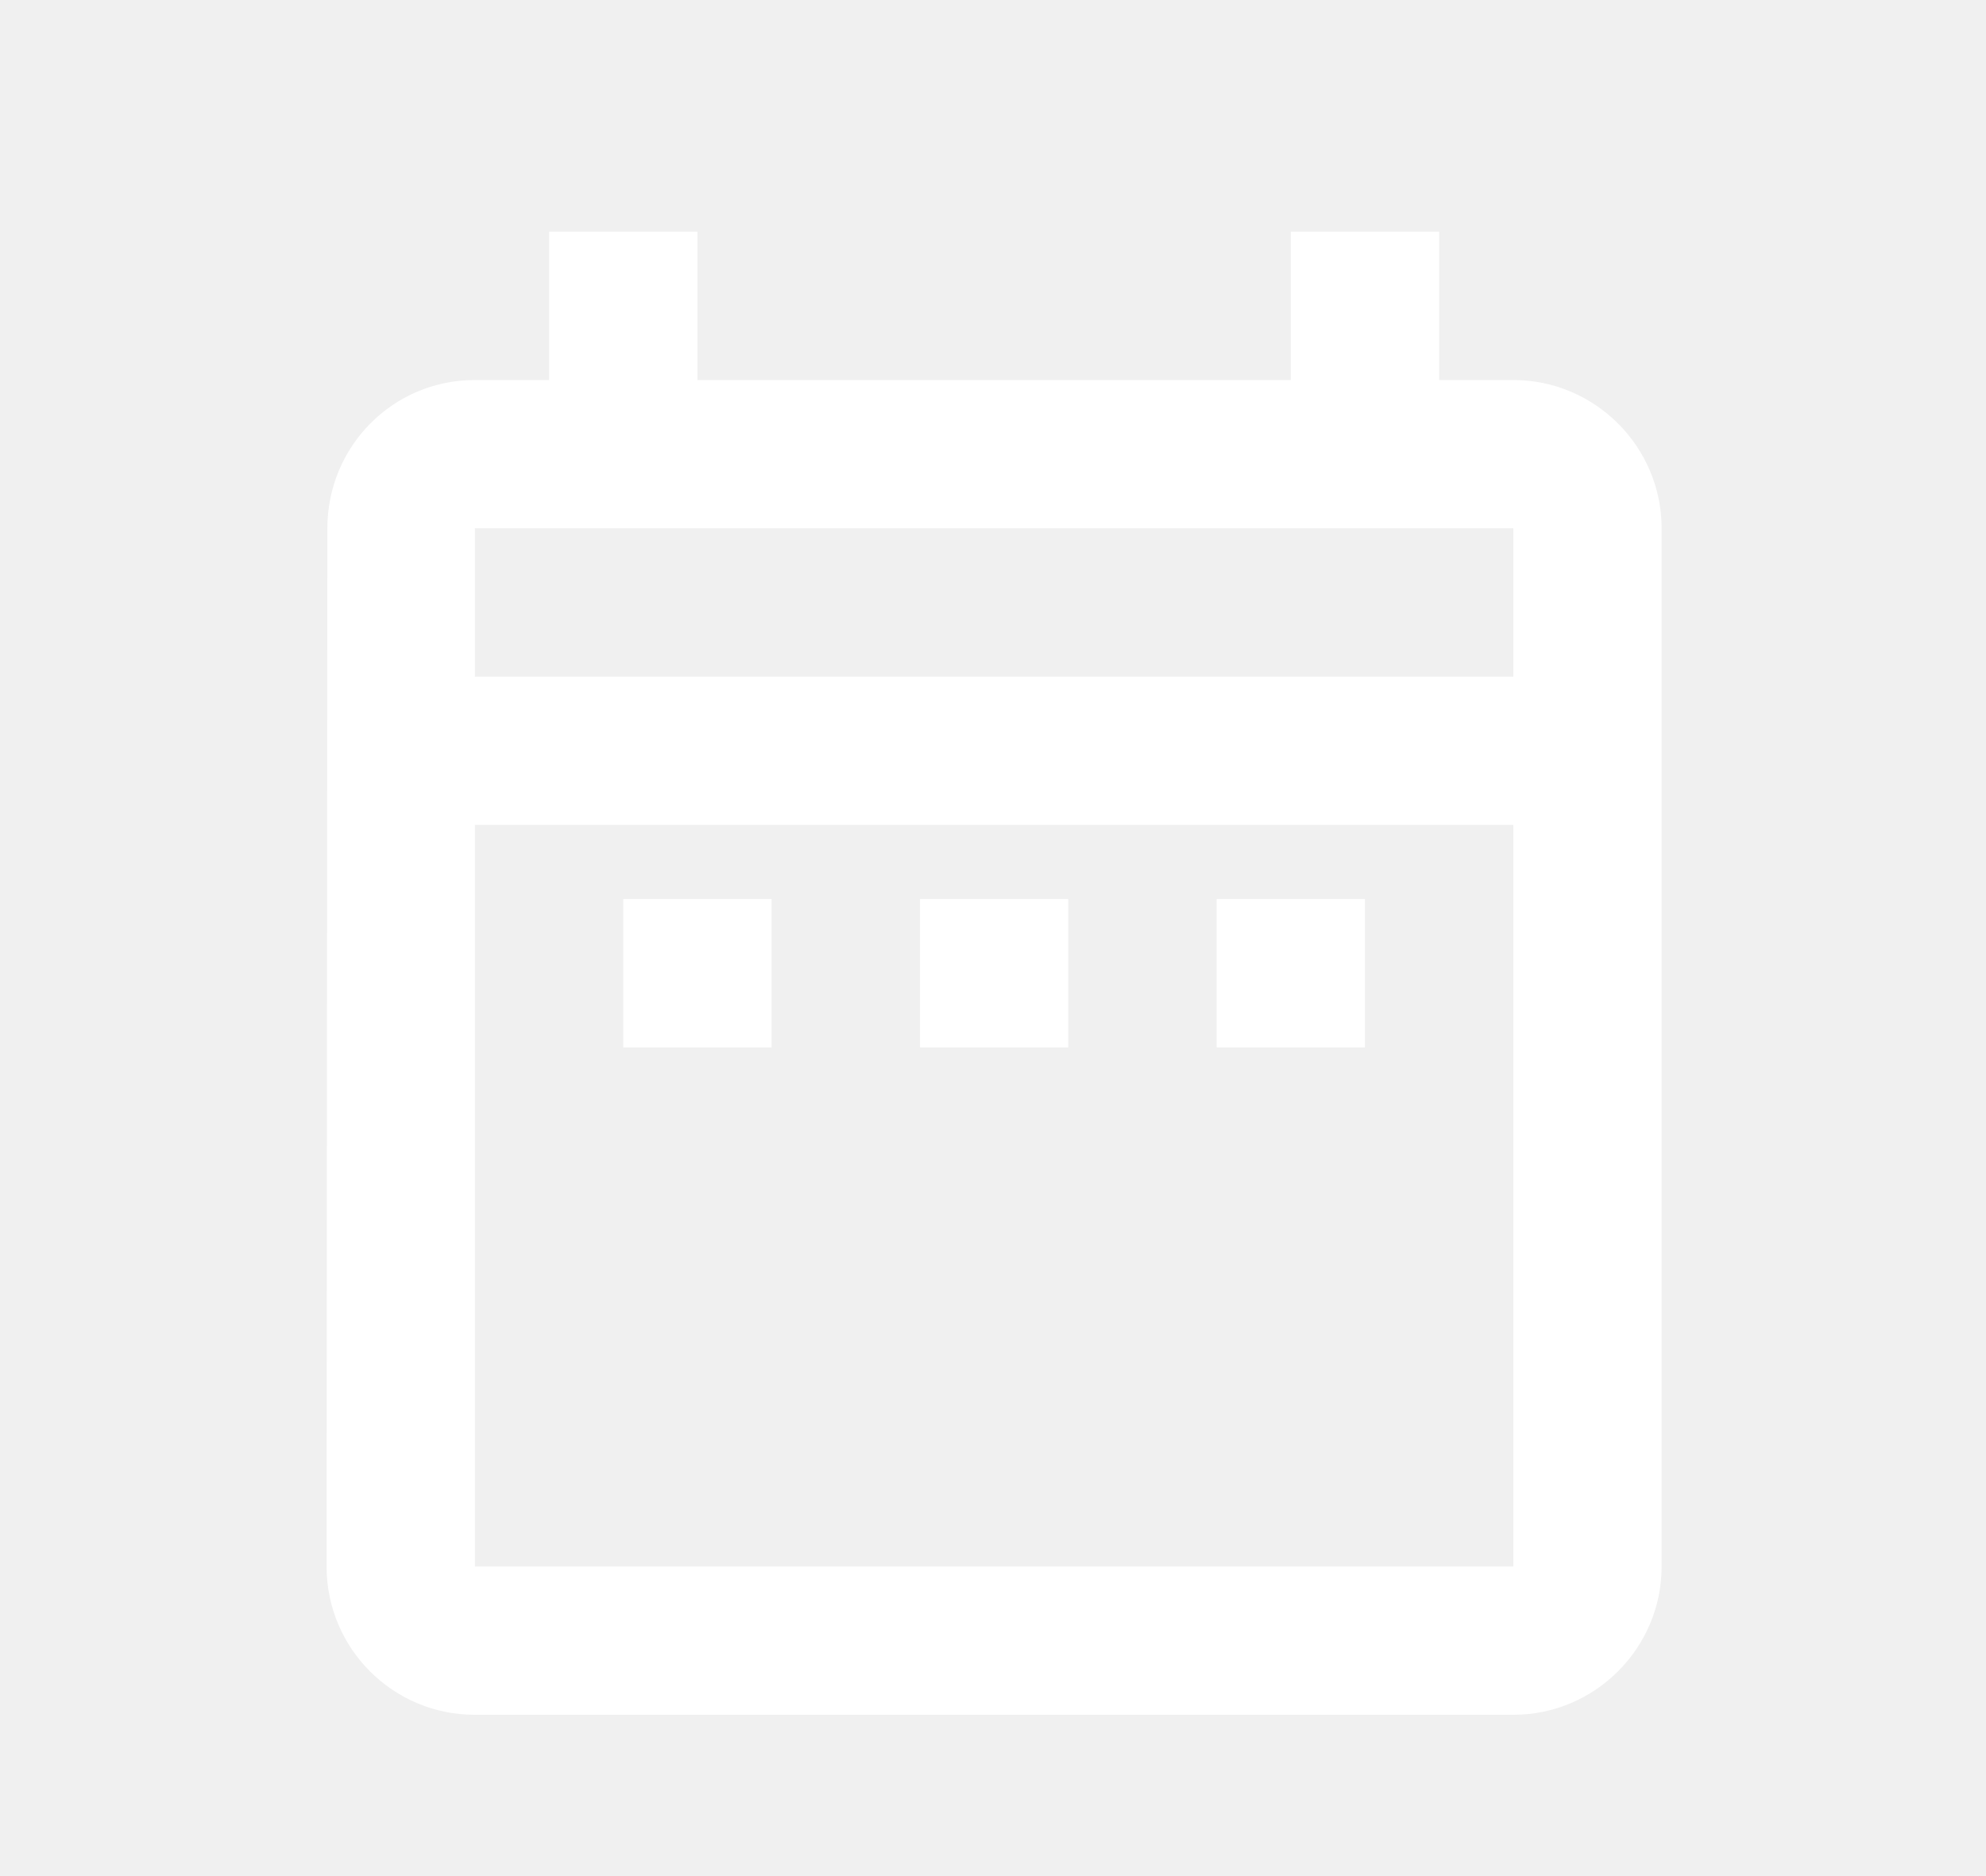
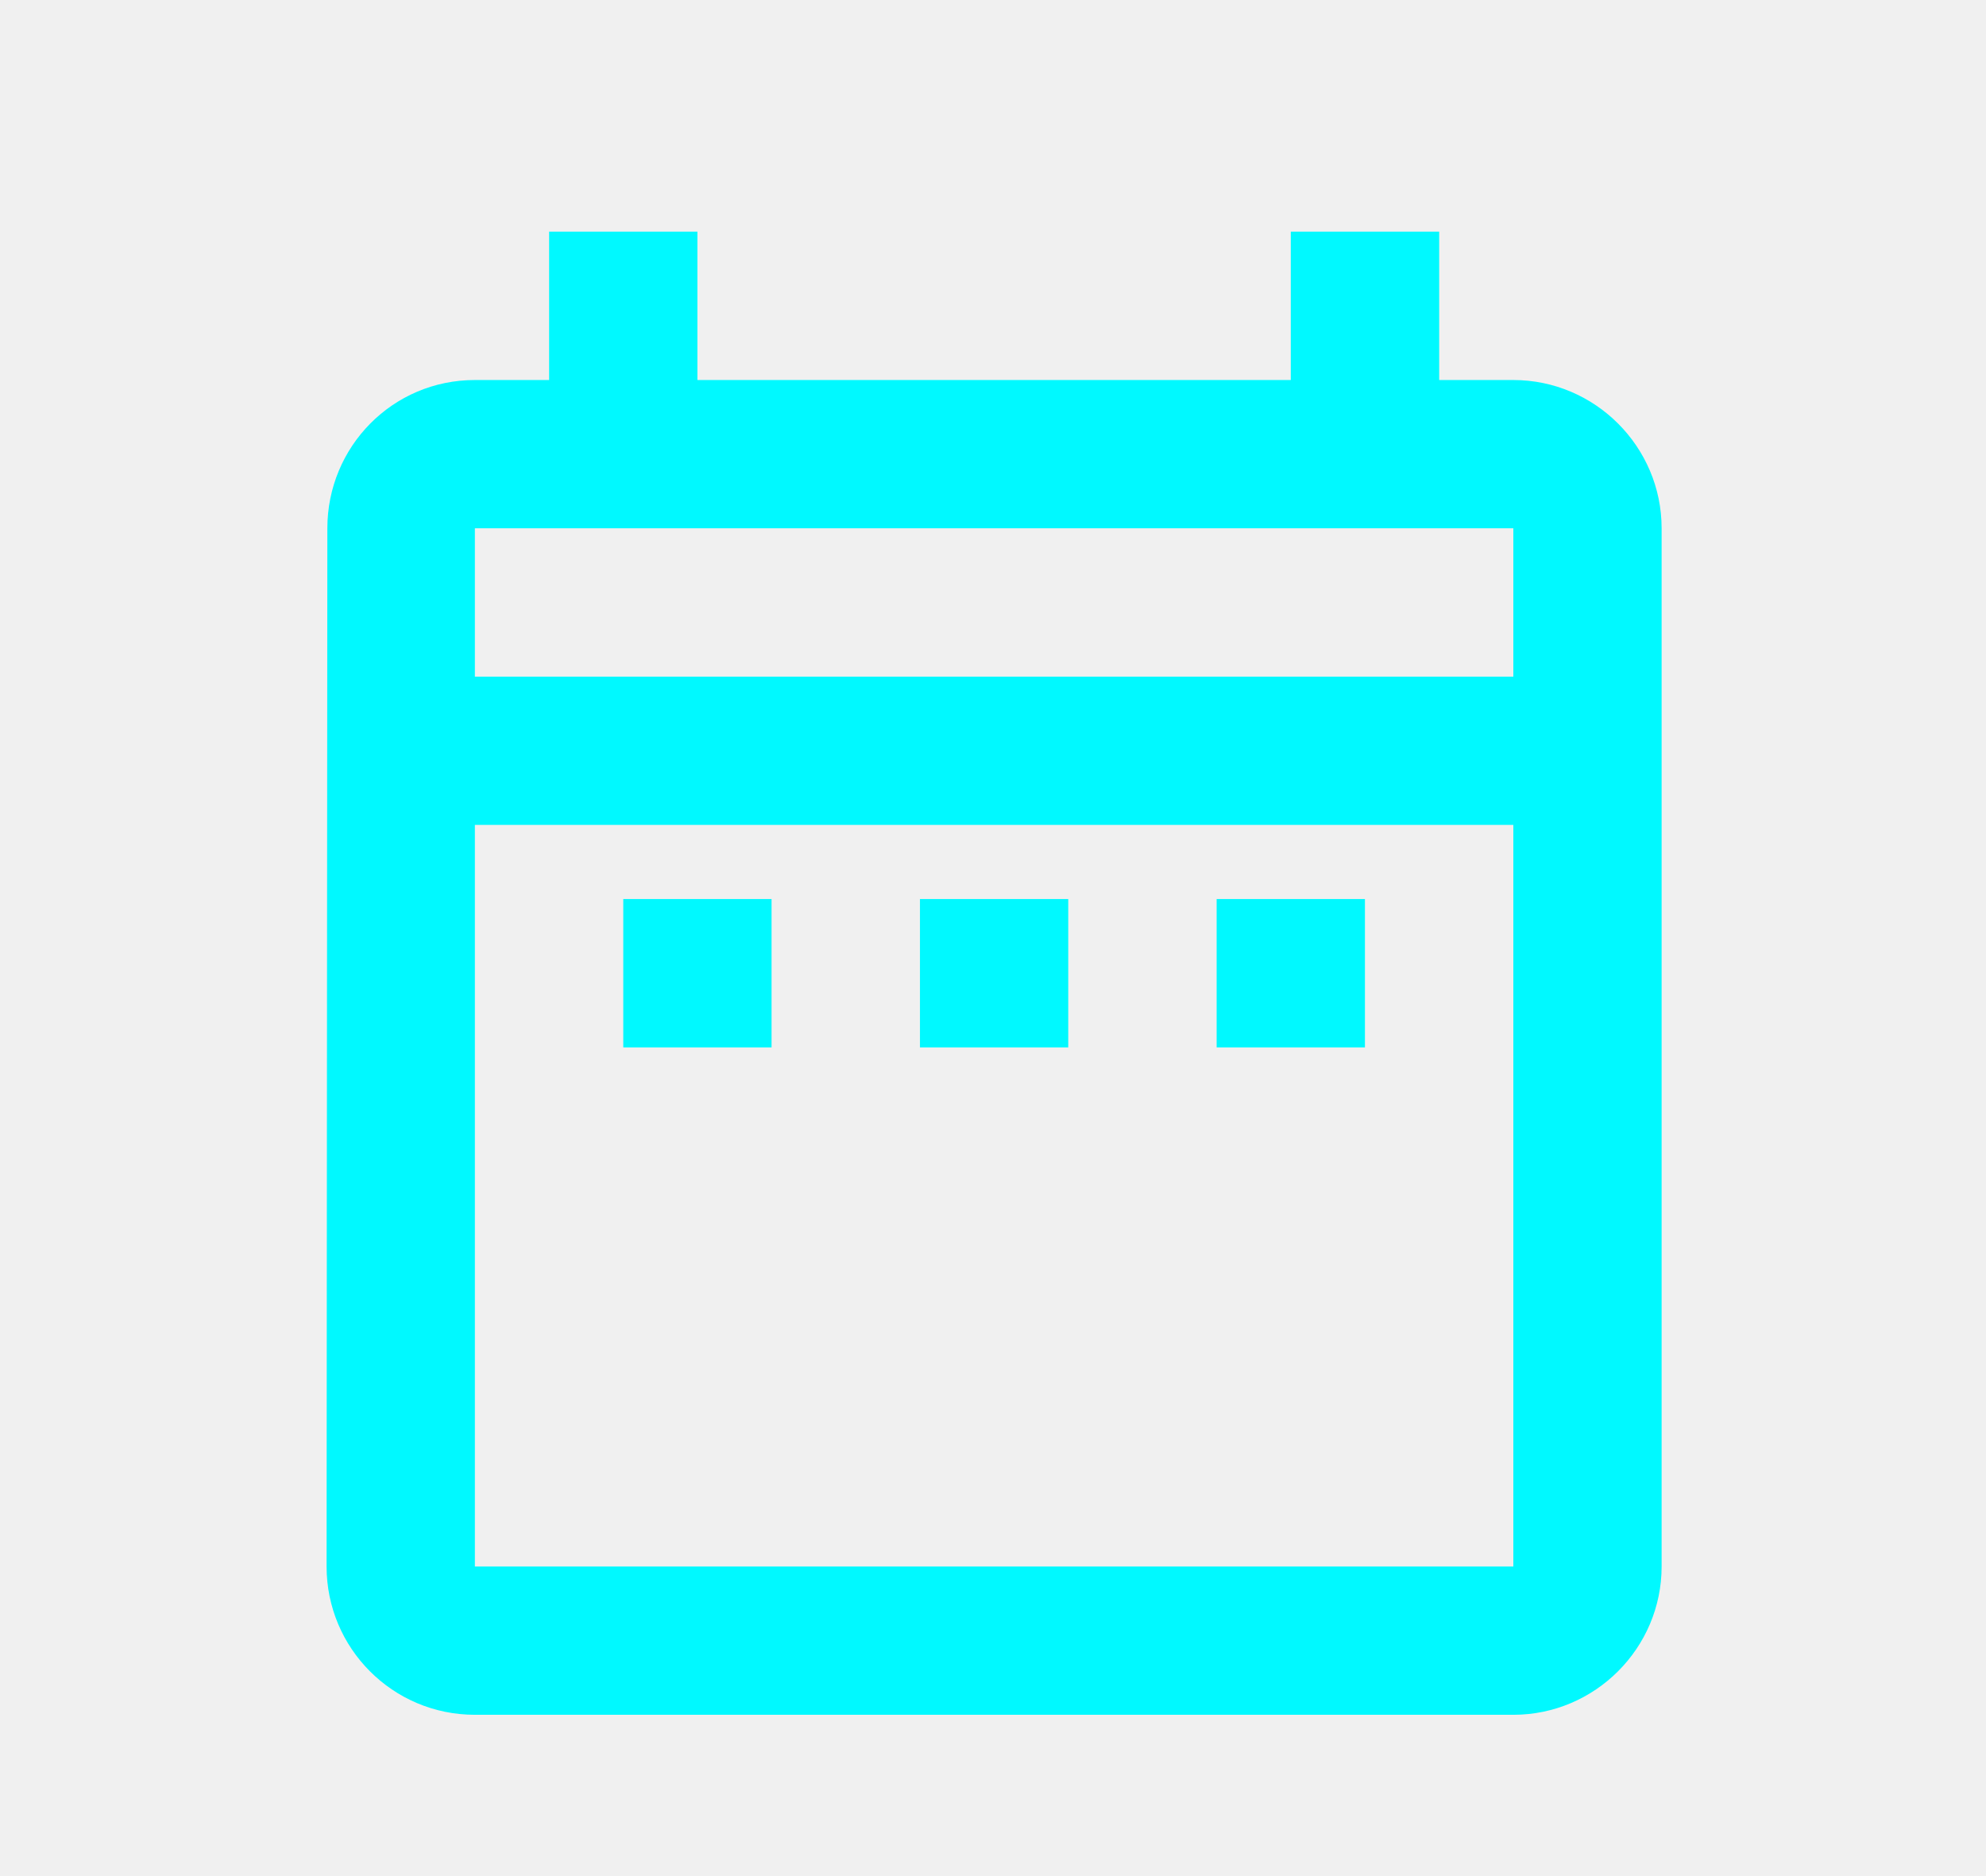
- <svg xmlns="http://www.w3.org/2000/svg" width="18" height="17" viewBox="0 0 18 17" fill="none">
-   <path d="M5.649 8.15H6.993V9.495H5.649V8.15ZM15.06 4.789V14.201C15.06 14.94 14.456 15.545 13.716 15.545H4.304C3.558 15.545 2.96 14.94 2.96 14.201L2.967 4.789C2.967 4.05 3.558 3.445 4.304 3.445H4.977V2.1H6.321V3.445H11.699V2.1H13.044V3.445H13.716C14.456 3.445 15.06 4.05 15.06 4.789ZM4.304 6.134H13.716V4.789H4.304V6.134ZM13.716 14.201V7.478H4.304V14.201H13.716ZM11.027 9.495H12.371V8.15H11.027V9.495ZM8.338 9.495H9.682V8.15H8.338V9.495Z" fill="white" />
+ <svg xmlns="http://www.w3.org/2000/svg" width="18" height="17" viewBox="0 0 18 17" fill="#00F9FF">
+   <path d="M5.649 8.15H6.993V9.495H5.649V8.15ZM15.06 4.789V14.201C15.06 14.94 14.456 15.545 13.716 15.545H4.304C3.558 15.545 2.96 14.94 2.96 14.201L2.967 4.789C2.967 4.05 3.558 3.445 4.304 3.445H4.977V2.1H6.321V3.445H11.699V2.1H13.044V3.445H13.716C14.456 3.445 15.06 4.05 15.06 4.789ZM4.304 6.134H13.716V4.789H4.304V6.134ZM13.716 14.201V7.478H4.304V14.201H13.716ZM11.027 9.495H12.371V8.15H11.027V9.495ZM8.338 9.495H9.682V8.15H8.338V9.495Z" fill="#00F9FF" />
</svg>
